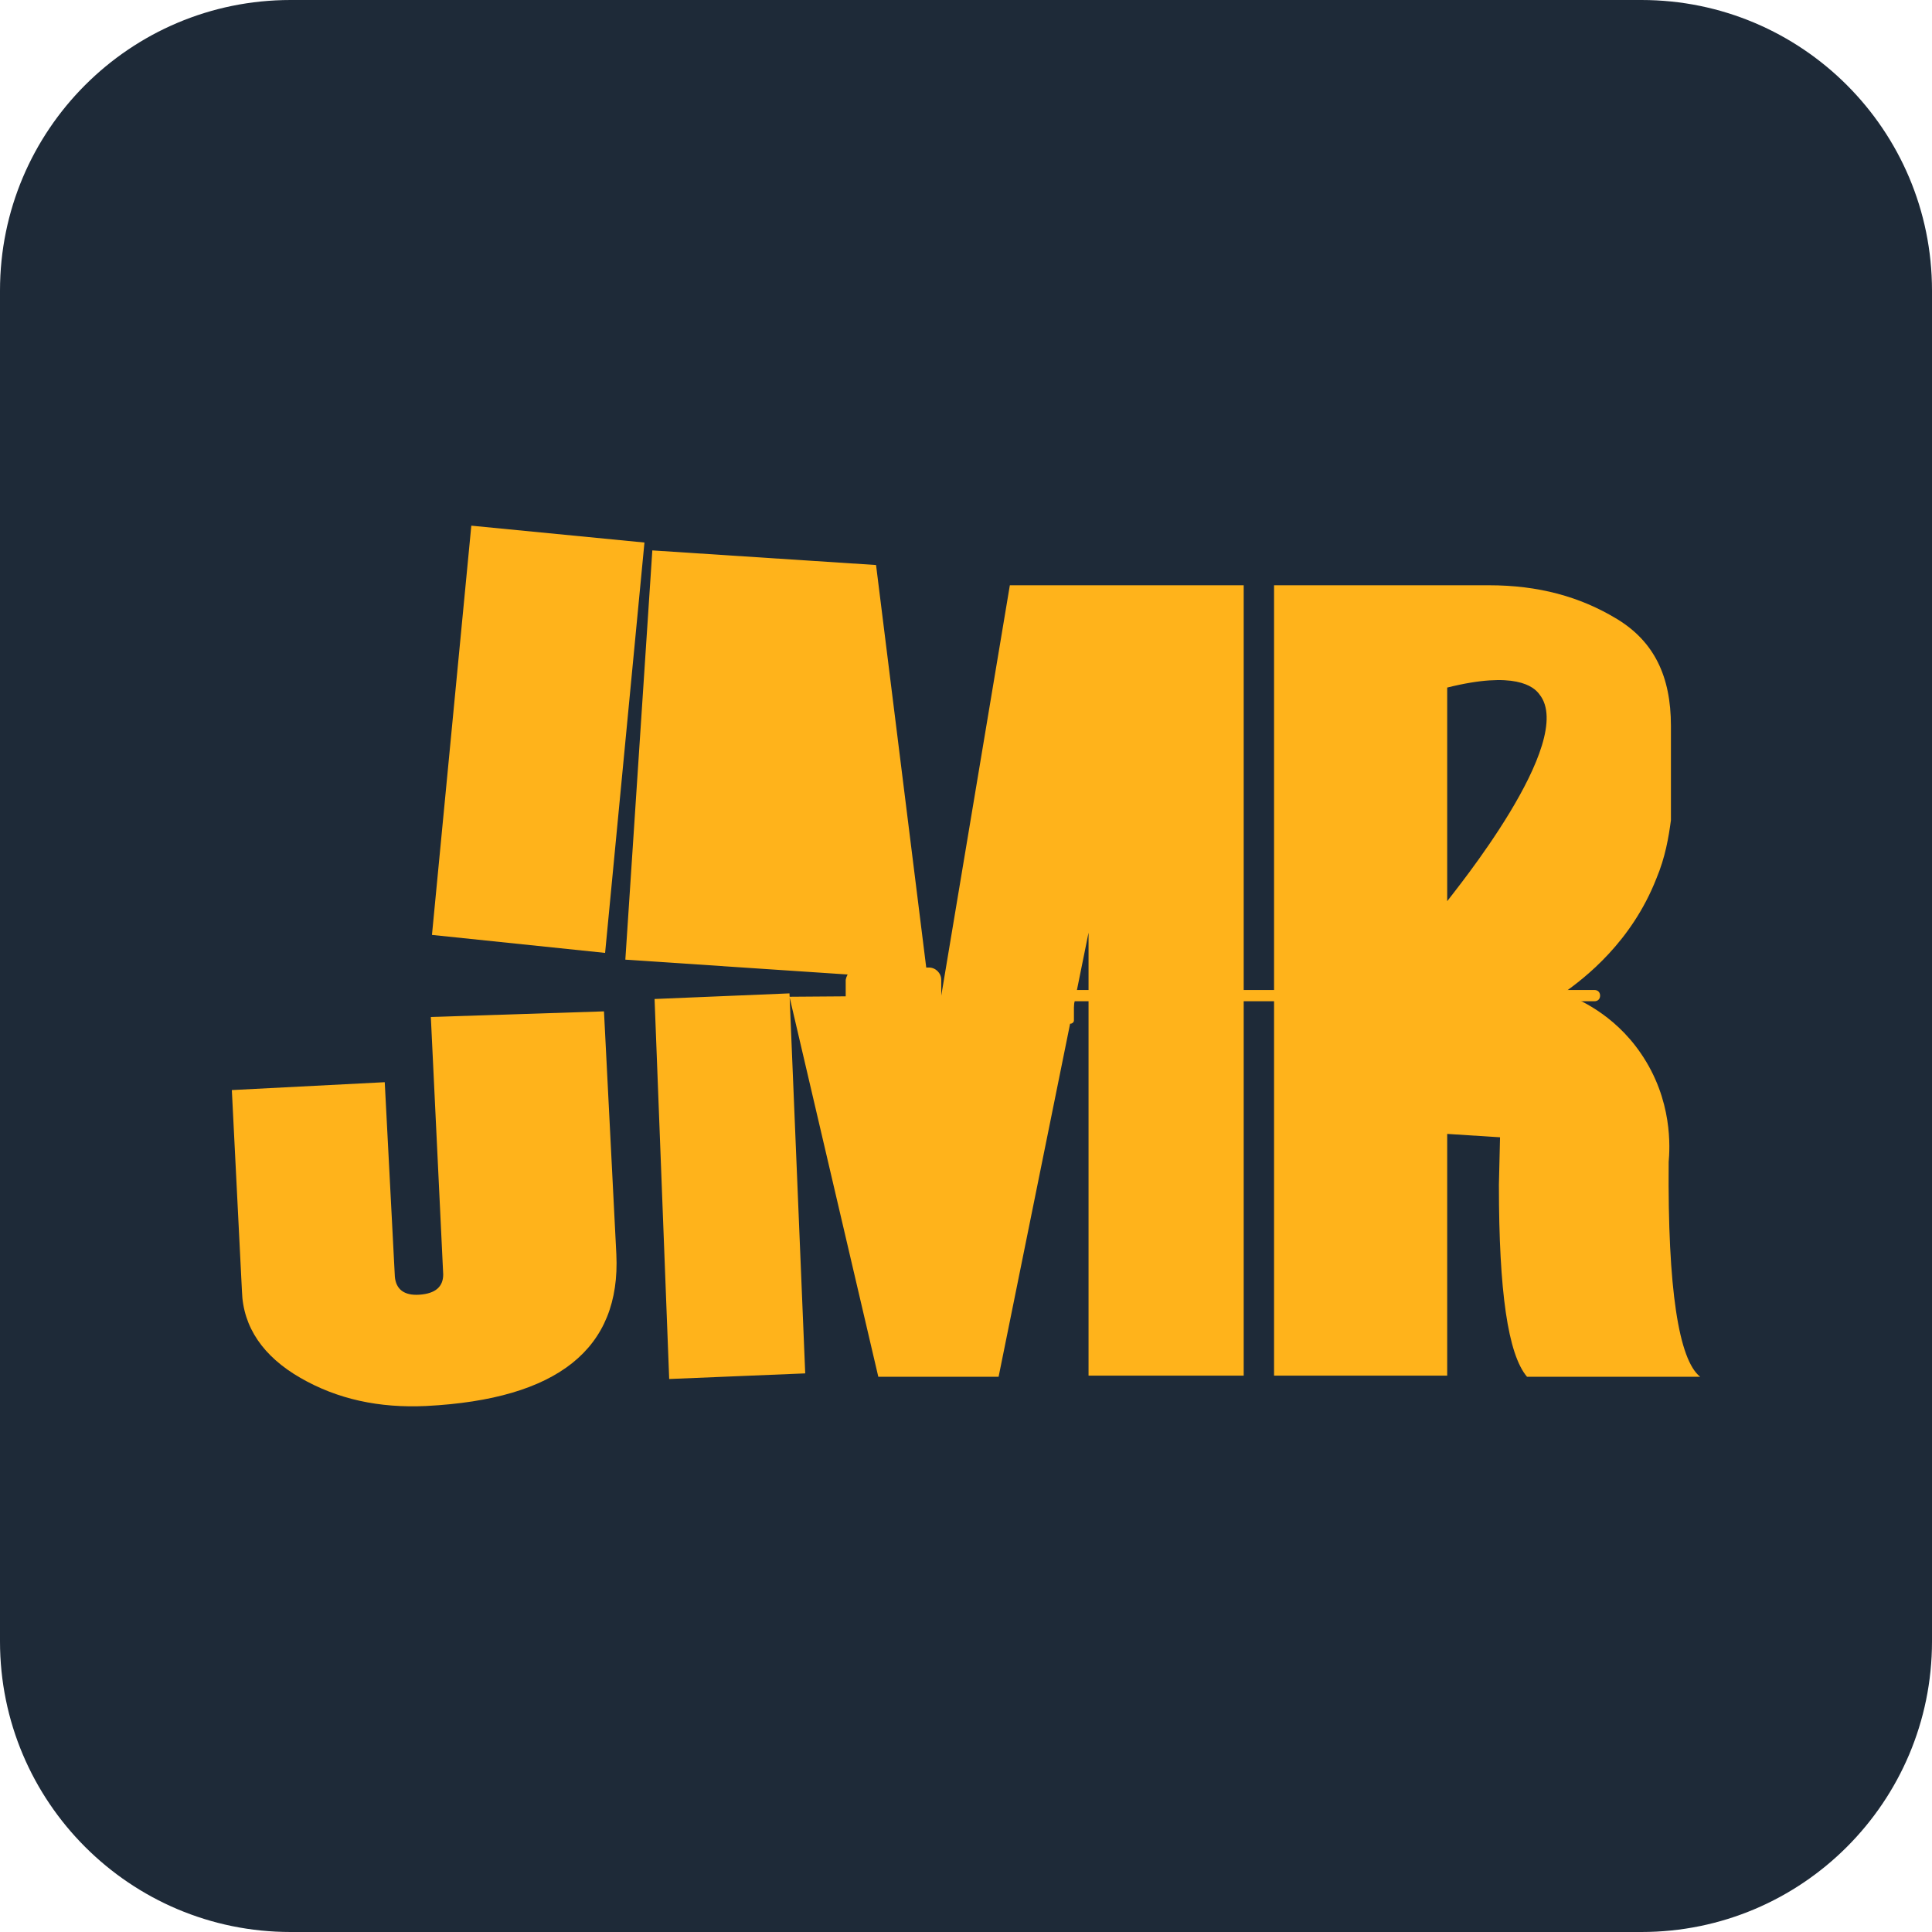
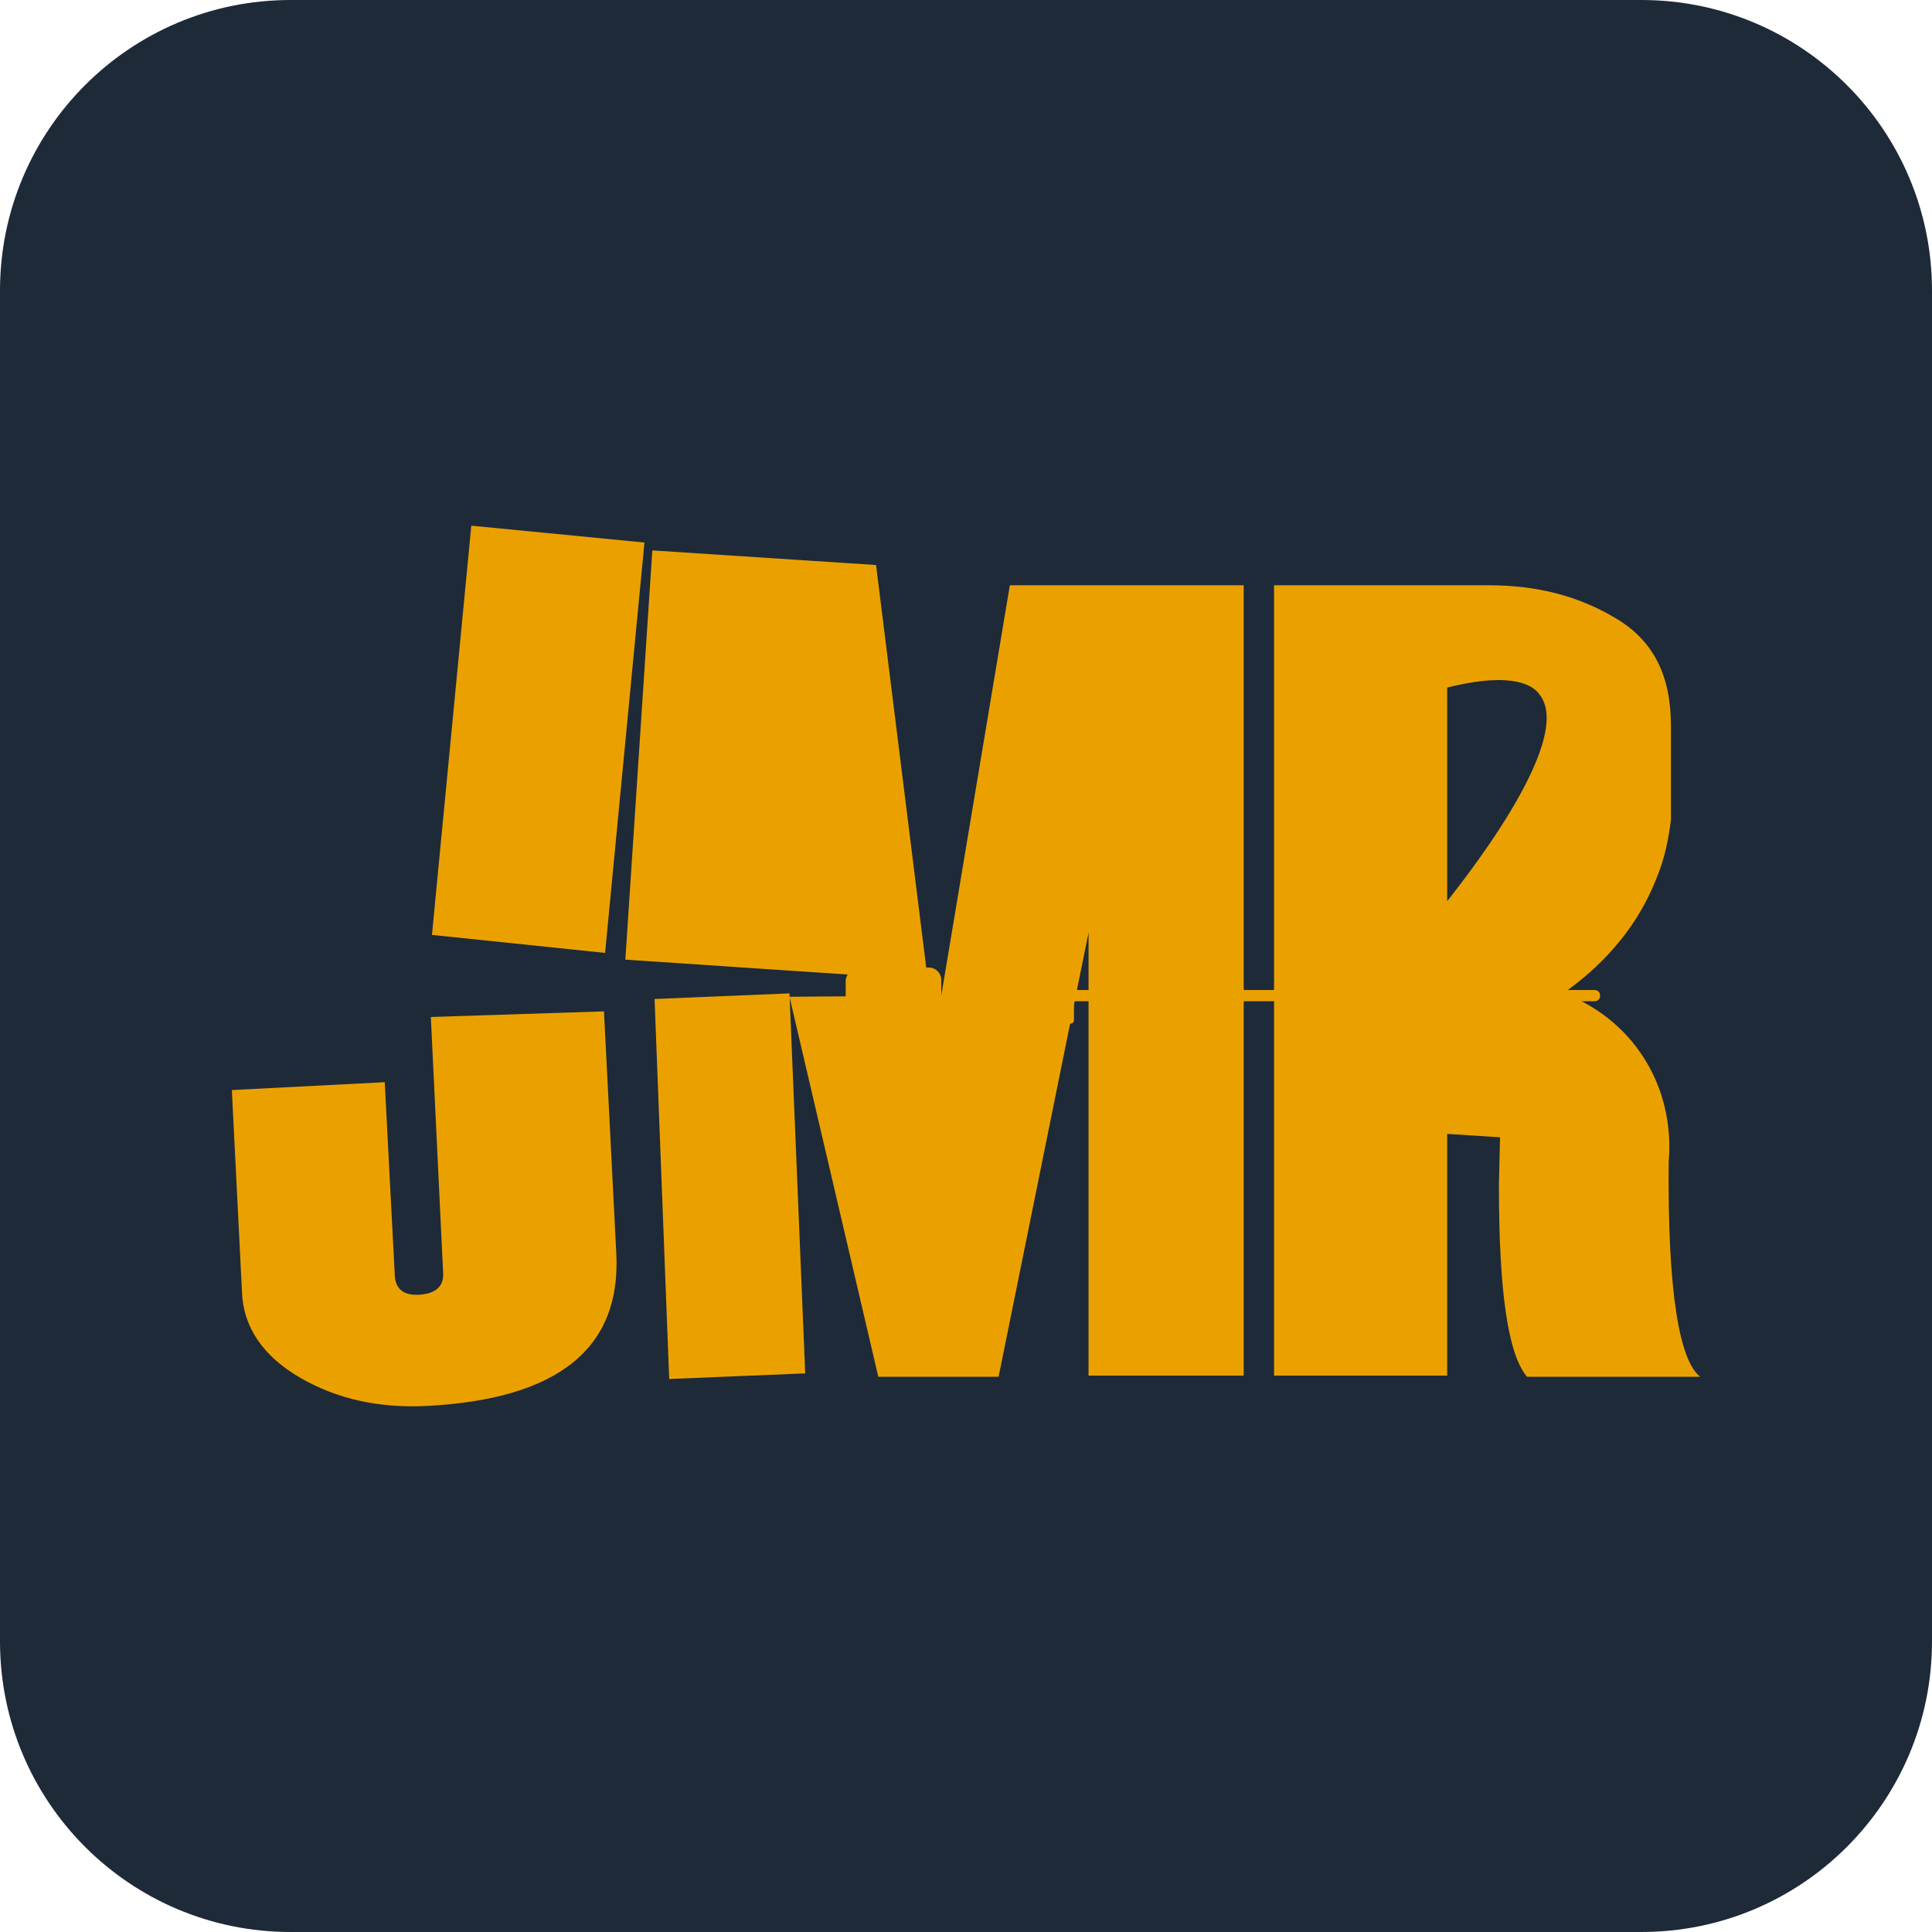
<svg xmlns="http://www.w3.org/2000/svg" width="512" height="512" viewBox="0 0 512 512" fill="none">
  <rect width="512" height="512" rx="77" fill="#1E2A38" />
-   <path d="M160.061 268.022L163.338 332.379C164.53 357.407 147.845 370.814 112.985 372.602C100.471 373.198 89.447 370.814 79.615 365.153C69.782 359.492 64.419 351.746 64.121 342.211L61.44 288.879L101.961 286.793L104.642 338.338C104.94 341.615 107.026 343.403 111.197 343.105C115.369 342.807 117.454 341.02 117.454 337.742L114.177 269.512M114.475 247.762L124.903 139.309L170.787 143.778L160.359 252.529" fill="#FFB31B" />
-   <path d="M209.222 263.255L213.393 363.961L177.342 365.451L173.468 264.745M249.445 263.851L267.62 155.1H329.593V364.557H288.476V247.166L264.64 364.855H232.76L209.222 264.149M165.722 254.317L172.873 145.864L232.164 149.737L245.87 259.68" fill="#FFB31B" />
-   <path d="M450.56 364.856H404.676C399.611 358.897 397.227 342.212 397.227 314.204V313.907L397.525 301.393C392.758 301.095 388.289 300.797 383.522 300.499V364.558H337.638V155.1H394.546C407.655 155.1 418.68 158.08 428.512 164.039C438.344 169.998 442.813 179.234 442.813 192.344V217.371C442.217 221.841 441.324 227.204 438.94 232.865C432.385 249.55 420.169 259.084 414.21 263.255C417.786 264.447 427.618 268.618 434.769 279.047C443.409 291.56 442.515 304.372 442.217 307.948C441.92 341.616 444.899 360.386 450.56 364.856ZM407.953 184.001C406.464 181.916 401.399 177.744 383.522 182.214V238.824C385.011 236.738 418.084 196.515 407.953 184.001Z" fill="#FFB31B" />
-   <path d="M227.397 256.403H246.168C247.955 256.403 249.445 257.892 249.445 259.68V265.341C249.445 267.129 247.955 268.618 246.168 268.618H227.397C225.609 268.618 224.12 267.129 224.12 265.341V259.68C224.418 257.892 225.907 256.403 227.397 256.403Z" fill="#FFB31B" />
-   <path d="M253.319 262.362H272.387C273.281 262.362 273.877 262.957 273.877 263.851C273.877 264.745 273.281 265.341 272.387 265.341H253.319C252.425 265.341 251.829 264.745 251.829 263.851C251.829 263.255 252.425 262.362 253.319 262.362Z" fill="#FFB31B" />
-   <path d="M353.429 262.362H372.498C373.391 262.362 373.987 262.957 373.987 263.851C373.987 264.745 373.391 265.341 372.498 265.341H353.429C352.535 265.341 351.939 264.745 351.939 263.851C351.939 263.255 352.535 262.362 353.429 262.362Z" fill="#FFB31B" />
-   <path d="M327.805 262.362H346.874C347.768 262.362 348.364 262.957 348.364 263.851C348.364 264.745 347.768 265.341 346.874 265.341H327.805C326.912 265.341 326.316 264.745 326.316 263.851C326.614 263.255 327.21 262.362 327.805 262.362Z" fill="#FFB31B" />
-   <path d="M378.159 262.362H397.227C398.121 262.362 398.717 262.957 398.717 263.851C398.717 264.745 398.121 265.341 397.227 265.341H378.159C377.265 265.341 376.669 264.745 376.669 263.851C376.669 263.255 377.265 262.362 378.159 262.362Z" fill="#FFB31B" />
-   <path d="M403.484 262.362H422.553C423.447 262.362 424.043 262.957 424.043 263.851C424.043 264.745 423.447 265.341 422.553 265.341H403.484C402.59 265.341 401.994 264.745 401.994 263.851C401.994 263.255 402.888 262.362 403.484 262.362Z" fill="#FFB31B" />
-   <path d="M278.942 262.362H298.011C298.904 262.362 299.5 262.957 299.5 263.851C299.5 264.745 298.904 265.341 298.011 265.341H278.942C278.048 265.341 277.452 264.745 277.452 263.851C277.452 263.255 278.048 262.362 278.942 262.362Z" fill="#FFB31B" />
-   <path d="M303.374 262.362H322.442C323.336 262.362 323.932 262.957 323.932 263.851C323.932 264.745 323.336 265.341 322.442 265.341H303.374C302.48 265.341 301.884 264.745 301.884 263.851C301.884 263.255 302.48 262.362 303.374 262.362Z" fill="#FFB31B" />
-   <path d="M257.788 256.998V270.406C257.788 271.002 257.192 271.299 256.894 271.299C256.298 271.299 256 270.704 256 270.406V256.998C256 256.402 256.596 256.104 256.894 256.104C257.49 255.806 257.788 256.402 257.788 256.998Z" fill="#FFB31B" />
-   <path d="M269.706 256.998V270.406C269.706 271.002 269.11 271.299 268.812 271.299C268.216 271.299 267.918 270.704 267.918 270.406V256.998C267.918 256.402 268.514 256.104 268.812 256.104C269.408 255.806 269.706 256.402 269.706 256.998Z" fill="#FFB31B" />
-   <path d="M284.603 256.998V270.406C284.603 271.002 284.007 271.299 283.709 271.299C283.113 271.299 282.815 270.704 282.815 270.406V256.998C282.815 256.402 283.411 256.104 283.709 256.104C284.305 255.806 284.603 256.402 284.603 256.998Z" fill="#FFB31B" />
-   <path d="M296.521 256.998V270.406C296.521 271.002 295.925 271.299 295.627 271.299C295.031 271.299 294.733 270.704 294.733 270.406V256.998C294.733 256.402 295.329 256.104 295.627 256.104C296.223 255.806 296.521 256.402 296.521 256.998Z" fill="#FFB31B" />
-   <path d="M308.439 256.998V270.406C308.439 271.002 307.843 271.299 307.545 271.299C306.949 271.299 306.651 270.704 306.651 270.406V256.998C306.651 256.402 307.247 256.104 307.545 256.104C308.141 255.806 308.439 256.402 308.439 256.998Z" fill="#FFB31B" />
-   <path d="M320.357 256.998V270.406C320.357 271.002 319.761 271.299 319.463 271.299C318.867 271.299 318.569 270.704 318.569 270.406V256.998C318.569 256.402 319.165 256.104 319.463 256.104C320.059 255.806 320.357 256.402 320.357 256.998Z" fill="#FFB31B" />
-   <path d="M344.192 256.998V270.406C344.192 271.002 343.597 271.299 343.299 271.299C342.703 271.299 342.405 270.704 342.405 270.406V256.998C342.405 256.402 343.001 256.104 343.299 256.104C343.895 255.806 344.192 256.402 344.192 256.998Z" fill="#FFB31B" />
-   <path d="M356.11 256.998V270.406C356.11 271.002 355.515 271.299 355.217 271.299C354.621 271.299 354.323 270.704 354.323 270.406V256.998C354.323 256.402 354.919 256.104 355.217 256.104C355.812 255.806 356.11 256.402 356.11 256.998Z" fill="#FFB31B" />
-   <path d="M371.008 256.998V270.406C371.008 271.002 370.412 271.597 370.114 271.597C369.518 271.597 369.22 271.002 369.22 270.406V256.998C369.22 256.402 369.816 256.104 370.114 256.104C370.71 255.806 371.008 256.402 371.008 256.998Z" fill="#FFB31B" />
-   <path d="M382.926 256.998V270.406C382.926 271.002 382.33 271.598 382.032 271.598C381.436 271.598 381.138 271.002 381.138 270.406V256.998C381.138 256.403 381.734 255.807 382.032 255.807C382.628 255.807 382.926 256.403 382.926 256.998Z" fill="#FFB31B" />
-   <path d="M394.844 256.998V270.406C394.844 271.002 394.248 271.598 393.95 271.598C393.354 271.598 393.056 271.002 393.056 270.406V256.998C393.056 256.403 393.652 255.807 393.95 255.807C394.546 255.807 394.844 256.403 394.844 256.998Z" fill="#FFB31B" />
-   <path d="M409.741 256.998V270.406C409.741 271.002 409.145 271.598 408.847 271.598C408.251 271.598 407.953 271.002 407.953 270.406V256.998C407.953 256.403 408.549 255.807 408.847 255.807C409.443 255.807 409.741 256.403 409.741 256.998Z" fill="#FFB31B" />
+   <path d="M160.061 268.022L163.338 332.379C164.53 357.407 147.845 370.814 112.985 372.602C100.471 373.198 89.447 370.814 79.615 365.153C69.782 359.492 64.419 351.746 64.121 342.211L61.44 288.879L101.961 286.793L104.642 338.338C104.94 341.615 107.026 343.403 111.197 343.105C115.369 342.807 117.454 341.02 117.454 337.742L114.177 269.512M114.475 247.762L124.903 139.309L170.787 143.778L160.359 252.529" fill="#EAA100" />
+   <path d="M209.222 263.255L213.393 363.961L177.342 365.451L173.468 264.745M249.445 263.851L267.62 155.1H329.593V364.557H288.476V247.166L264.64 364.855H232.76L209.222 264.149M165.722 254.317L172.873 145.864L232.164 149.737L245.87 259.68" fill="#EAA100" />
+   <path d="M450.56 364.856H404.676C399.611 358.897 397.227 342.212 397.227 314.204V313.907L397.525 301.393C392.758 301.095 388.289 300.797 383.522 300.499V364.558H337.638V155.1H394.546C407.655 155.1 418.68 158.08 428.512 164.039C438.344 169.998 442.813 179.234 442.813 192.344V217.371C442.217 221.841 441.324 227.204 438.94 232.865C432.385 249.55 420.169 259.084 414.21 263.255C417.786 264.447 427.618 268.618 434.769 279.047C443.409 291.56 442.515 304.372 442.217 307.948C441.92 341.616 444.899 360.386 450.56 364.856ZM407.953 184.001C406.464 181.916 401.399 177.744 383.522 182.214V238.824C385.011 236.738 418.084 196.515 407.953 184.001Z" fill="#EAA100" />
+   <path d="M227.397 256.403H246.168C247.955 256.403 249.445 257.892 249.445 259.68V265.341C249.445 267.129 247.955 268.618 246.168 268.618H227.397C225.609 268.618 224.12 267.129 224.12 265.341V259.68C224.418 257.892 225.907 256.403 227.397 256.403Z" fill="#EAA100" />
+   <path d="M253.319 262.362H272.387C273.281 262.362 273.877 262.957 273.877 263.851C273.877 264.745 273.281 265.341 272.387 265.341H253.319C252.425 265.341 251.829 264.745 251.829 263.851C251.829 263.255 252.425 262.362 253.319 262.362Z" fill="#EAA100" />
+   <path d="M353.429 262.362H372.498C373.391 262.362 373.987 262.957 373.987 263.851C373.987 264.745 373.391 265.341 372.498 265.341H353.429C352.535 265.341 351.939 264.745 351.939 263.851C351.939 263.255 352.535 262.362 353.429 262.362Z" fill="#EAA100" />
+   <path d="M327.805 262.362H346.874C347.768 262.362 348.364 262.957 348.364 263.851C348.364 264.745 347.768 265.341 346.874 265.341H327.805C326.912 265.341 326.316 264.745 326.316 263.851C326.614 263.255 327.21 262.362 327.805 262.362Z" fill="#EAA100" />
+   <path d="M378.159 262.362H397.227C398.121 262.362 398.717 262.957 398.717 263.851C398.717 264.745 398.121 265.341 397.227 265.341H378.159C377.265 265.341 376.669 264.745 376.669 263.851C376.669 263.255 377.265 262.362 378.159 262.362Z" fill="#EAA100" />
+   <path d="M403.484 262.362H422.553C423.447 262.362 424.043 262.957 424.043 263.851C424.043 264.745 423.447 265.341 422.553 265.341H403.484C402.59 265.341 401.994 264.745 401.994 263.851C401.994 263.255 402.888 262.362 403.484 262.362Z" fill="#EAA100" />
+   <path d="M278.942 262.362H298.011C298.904 262.362 299.5 262.957 299.5 263.851C299.5 264.745 298.904 265.341 298.011 265.341H278.942C278.048 265.341 277.452 264.745 277.452 263.851C277.452 263.255 278.048 262.362 278.942 262.362Z" fill="#EAA100" />
+   <path d="M303.374 262.362H322.442C323.336 262.362 323.932 262.957 323.932 263.851C323.932 264.745 323.336 265.341 322.442 265.341H303.374C302.48 265.341 301.884 264.745 301.884 263.851C301.884 263.255 302.48 262.362 303.374 262.362Z" fill="#EAA100" />
+   <path d="M257.788 256.998V270.406C257.788 271.002 257.192 271.299 256.894 271.299C256.298 271.299 256 270.704 256 270.406V256.998C256 256.402 256.596 256.104 256.894 256.104C257.49 255.806 257.788 256.402 257.788 256.998Z" fill="#EAA100" />
+   <path d="M269.706 256.998V270.406C269.706 271.002 269.11 271.299 268.812 271.299C268.216 271.299 267.918 270.704 267.918 270.406V256.998C267.918 256.402 268.514 256.104 268.812 256.104C269.408 255.806 269.706 256.402 269.706 256.998Z" fill="#EAA100" />
+   <path d="M284.603 256.998V270.406C284.603 271.002 284.007 271.299 283.709 271.299C283.113 271.299 282.815 270.704 282.815 270.406V256.998C282.815 256.402 283.411 256.104 283.709 256.104C284.305 255.806 284.603 256.402 284.603 256.998Z" fill="#EAA100" />
+   <path d="M296.521 256.998V270.406C296.521 271.002 295.925 271.299 295.627 271.299C295.031 271.299 294.733 270.704 294.733 270.406V256.998C294.733 256.402 295.329 256.104 295.627 256.104C296.223 255.806 296.521 256.402 296.521 256.998Z" fill="#EAA100" />
+   <path d="M308.439 256.998V270.406C308.439 271.002 307.843 271.299 307.545 271.299C306.949 271.299 306.651 270.704 306.651 270.406V256.998C306.651 256.402 307.247 256.104 307.545 256.104C308.141 255.806 308.439 256.402 308.439 256.998Z" fill="#EAA100" />
+   <path d="M320.357 256.998V270.406C320.357 271.002 319.761 271.299 319.463 271.299C318.867 271.299 318.569 270.704 318.569 270.406V256.998C318.569 256.402 319.165 256.104 319.463 256.104C320.059 255.806 320.357 256.402 320.357 256.998Z" fill="#EAA100" />
+   <path d="M344.192 256.998V270.406C344.192 271.002 343.597 271.299 343.299 271.299C342.703 271.299 342.405 270.704 342.405 270.406V256.998C342.405 256.402 343.001 256.104 343.299 256.104C343.895 255.806 344.192 256.402 344.192 256.998Z" fill="#EAA100" />
+   <path d="M356.11 256.998V270.406C356.11 271.002 355.515 271.299 355.217 271.299C354.621 271.299 354.323 270.704 354.323 270.406V256.998C354.323 256.402 354.919 256.104 355.217 256.104C355.812 255.806 356.11 256.402 356.11 256.998Z" fill="#EAA100" />
+   <path d="M371.008 256.998V270.406C371.008 271.002 370.412 271.597 370.114 271.597C369.518 271.597 369.22 271.002 369.22 270.406V256.998C369.22 256.402 369.816 256.104 370.114 256.104C370.71 255.806 371.008 256.402 371.008 256.998Z" fill="#EAA100" />
+   <path d="M382.926 256.998V270.406C382.926 271.002 382.33 271.598 382.032 271.598C381.436 271.598 381.138 271.002 381.138 270.406V256.998C381.138 256.403 381.734 255.807 382.032 255.807C382.628 255.807 382.926 256.403 382.926 256.998Z" fill="#EAA100" />
+   <path d="M394.844 256.998V270.406C394.844 271.002 394.248 271.598 393.95 271.598C393.354 271.598 393.056 271.002 393.056 270.406V256.998C393.056 256.403 393.652 255.807 393.95 255.807C394.546 255.807 394.844 256.403 394.844 256.998Z" fill="#EAA100" />
+   <path d="M409.741 256.998V270.406C409.741 271.002 409.145 271.598 408.847 271.598C408.251 271.598 407.953 271.002 407.953 270.406V256.998C407.953 256.403 408.549 255.807 408.847 255.807C409.443 255.807 409.741 256.403 409.741 256.998Z" fill="#EAA100" />
</svg>
